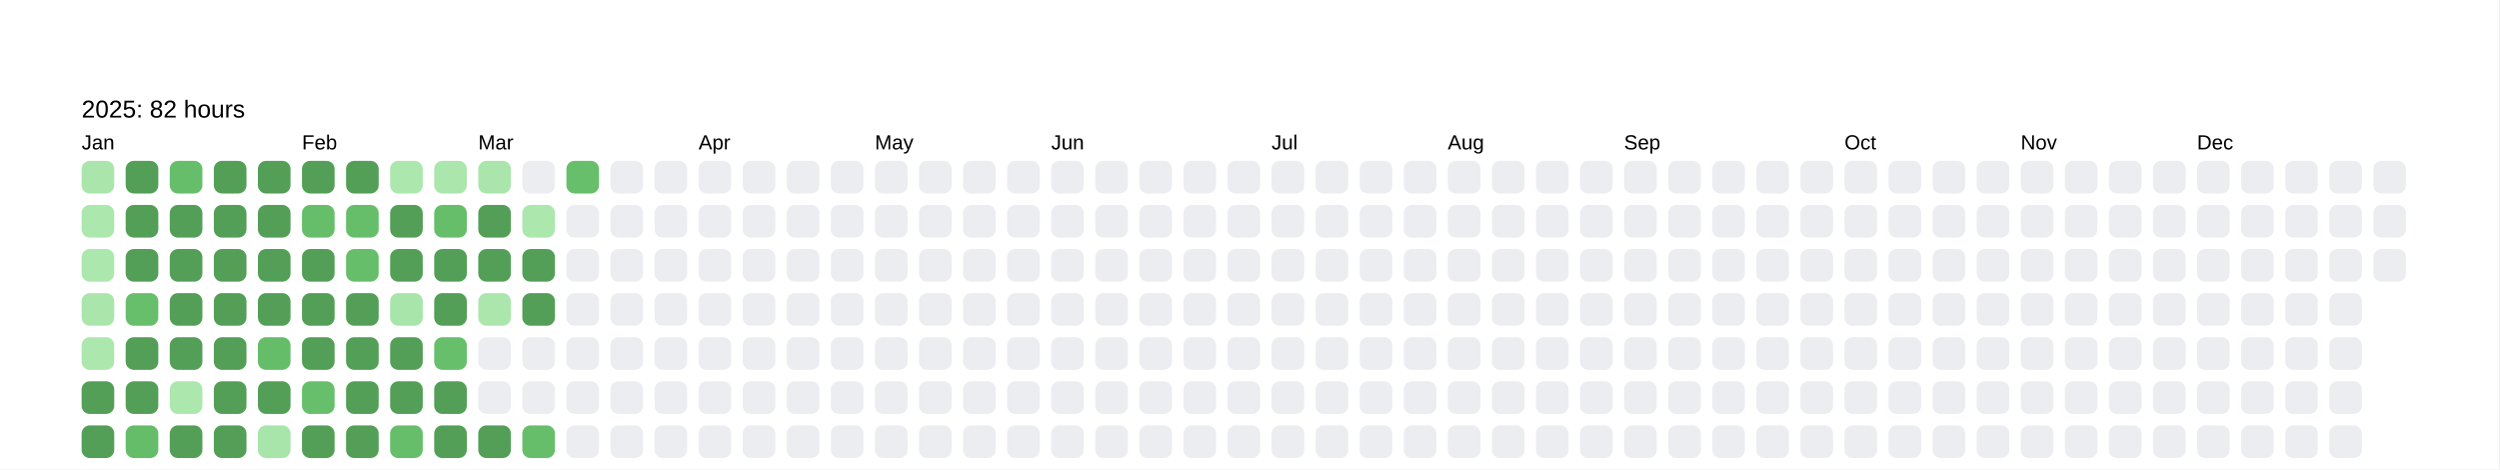
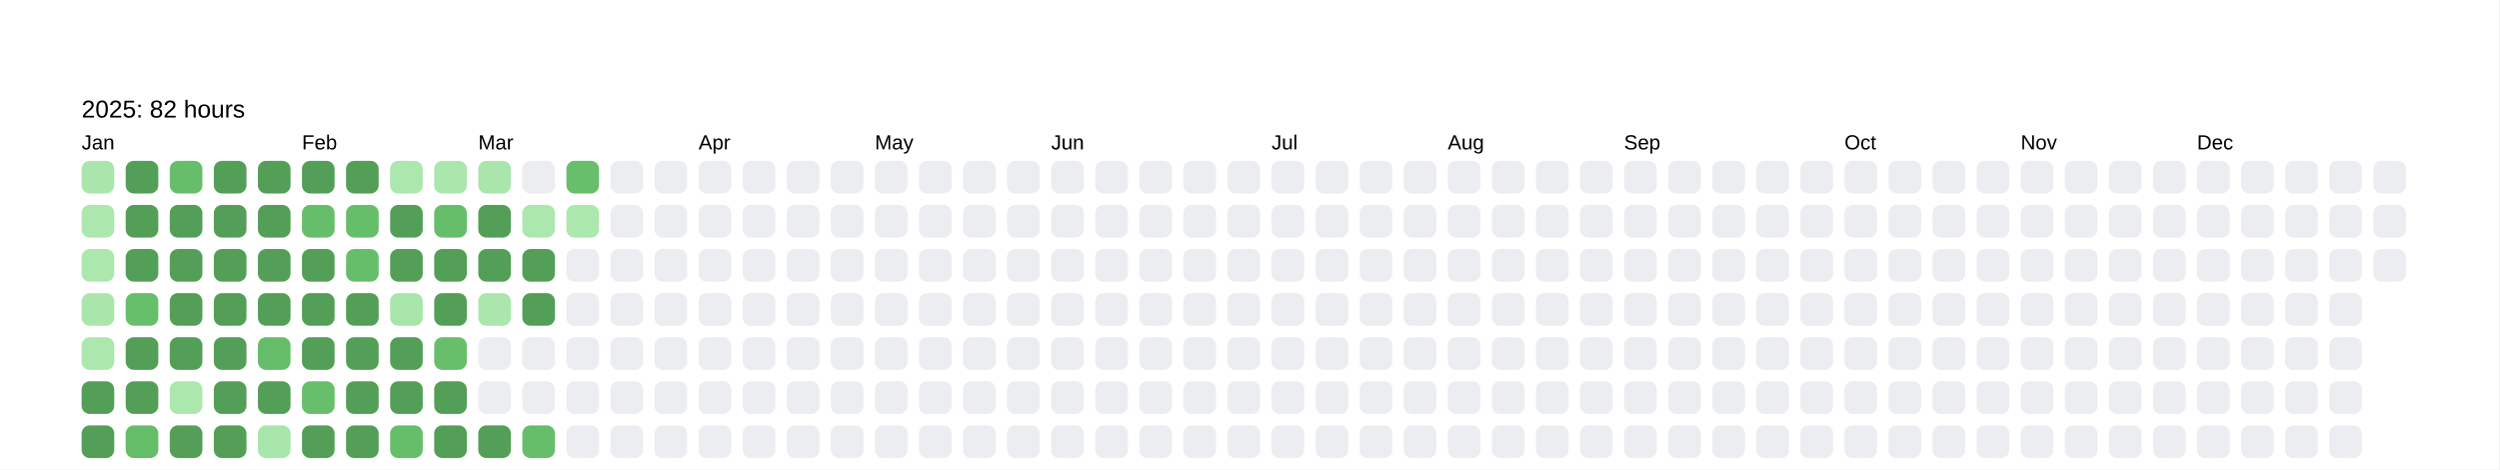
<svg xmlns="http://www.w3.org/2000/svg" baseProfile="full" height="57.5mm" version="1.1" viewBox="0,0,306.2,57.5" width="306.2mm">
  <defs />
  <rect fill="#FFFFFF" height="57.5" width="306.2" x="0" y="0" />
  <text fill="#000000" style="font-size:6px; font-family:Arial; font-weight:bold;" x="10" y="10" />
  <text fill="#000000" style="font-size:3px; font-family:Arial;" x="10" y="14.4">2025: 82 hours</text>
  <text fill="#000000" style="font-size:2.5px; font-family:Arial" x="10" y="18.3">Jan</text>
  <rect fill="#aae6ac" height="4" rx="1" ry="1" width="4" x="10" y="19.7" />
  <rect fill="#ace7ae" height="4" rx="1" ry="1" width="4" x="10" y="25.1" />
  <rect fill="#ace7ae" height="4" rx="1" ry="1" width="4" x="10" y="30.5" />
  <rect fill="#aae6ac" height="4" rx="1" ry="1" width="4" x="10" y="35.9" />
  <rect fill="#ace7ae" height="4" rx="1" ry="1" width="4" x="10" y="41.3" />
  <rect fill="#549F57" height="4" rx="1" ry="1" width="4" x="10" y="46.7" />
  <rect fill="#549F57" height="4" rx="1" ry="1" width="4" x="10" y="52.1" />
  <rect fill="#549F57" height="4" rx="1" ry="1" width="4" x="15.4" y="19.7" />
  <rect fill="#549F57" height="4" rx="1" ry="1" width="4" x="15.4" y="25.1" />
  <rect fill="#549F57" height="4" rx="1" ry="1" width="4" x="15.4" y="30.5" />
  <rect fill="#67bf6c" height="4" rx="1" ry="1" width="4" x="15.4" y="35.9" />
  <rect fill="#549F57" height="4" rx="1" ry="1" width="4" x="15.4" y="41.3" />
  <rect fill="#549F57" height="4" rx="1" ry="1" width="4" x="15.4" y="46.7" />
  <rect fill="#65bd6a" height="4" rx="1" ry="1" width="4" x="15.4" y="52.1" />
  <rect fill="#66be6b" height="4" rx="1" ry="1" width="4" x="20.8" y="19.7" />
  <rect fill="#549F57" height="4" rx="1" ry="1" width="4" x="20.8" y="25.1" />
  <rect fill="#549F57" height="4" rx="1" ry="1" width="4" x="20.8" y="30.5" />
  <rect fill="#549F57" height="4" rx="1" ry="1" width="4" x="20.8" y="35.9" />
  <rect fill="#549F57" height="4" rx="1" ry="1" width="4" x="20.8" y="41.3" />
  <rect fill="#ace7ae" height="4" rx="1" ry="1" width="4" x="20.8" y="46.7" />
  <rect fill="#549F57" height="4" rx="1" ry="1" width="4" x="20.8" y="52.1" />
  <rect fill="#549F57" height="4" rx="1" ry="1" width="4" x="26.2" y="19.7" />
  <rect fill="#549F57" height="4" rx="1" ry="1" width="4" x="26.2" y="25.1" />
  <rect fill="#549F57" height="4" rx="1" ry="1" width="4" x="26.2" y="30.5" />
  <rect fill="#549F57" height="4" rx="1" ry="1" width="4" x="26.2" y="35.9" />
  <rect fill="#549F57" height="4" rx="1" ry="1" width="4" x="26.2" y="41.3" />
  <rect fill="#549F57" height="4" rx="1" ry="1" width="4" x="26.2" y="46.7" />
  <rect fill="#549F57" height="4" rx="1" ry="1" width="4" x="26.2" y="52.1" />
  <rect fill="#549F57" height="4" rx="1" ry="1" width="4" x="31.6" y="19.7" />
  <rect fill="#549F57" height="4" rx="1" ry="1" width="4" x="31.6" y="25.1" />
  <rect fill="#549F57" height="4" rx="1" ry="1" width="4" x="31.6" y="30.5" />
  <rect fill="#549F57" height="4" rx="1" ry="1" width="4" x="31.6" y="35.9" />
  <rect fill="#65bd6a" height="4" rx="1" ry="1" width="4" x="31.6" y="41.3" />
  <rect fill="#549F57" height="4" rx="1" ry="1" width="4" x="31.6" y="46.7" />
  <rect fill="#a8e5aa" height="4" rx="1" ry="1" width="4" x="31.6" y="52.1" />
  <text fill="#000000" style="font-size:2.5px; font-family:Arial" x="37.0" y="18.3">Feb</text>
  <rect fill="#549F57" height="4" rx="1" ry="1" width="4" x="37.0" y="19.7" />
  <rect fill="#66be6b" height="4" rx="1" ry="1" width="4" x="37.0" y="25.1" />
  <rect fill="#549F57" height="4" rx="1" ry="1" width="4" x="37.0" y="30.5" />
  <rect fill="#549F57" height="4" rx="1" ry="1" width="4" x="37.0" y="35.9" />
  <rect fill="#549F57" height="4" rx="1" ry="1" width="4" x="37.0" y="41.3" />
  <rect fill="#67bf6c" height="4" rx="1" ry="1" width="4" x="37.0" y="46.7" />
  <rect fill="#549F57" height="4" rx="1" ry="1" width="4" x="37.0" y="52.1" />
  <rect fill="#549F57" height="4" rx="1" ry="1" width="4" x="42.4" y="19.7" />
  <rect fill="#66be6b" height="4" rx="1" ry="1" width="4" x="42.4" y="25.1" />
  <rect fill="#66be6b" height="4" rx="1" ry="1" width="4" x="42.4" y="30.5" />
  <rect fill="#549F57" height="4" rx="1" ry="1" width="4" x="42.4" y="35.9" />
  <rect fill="#549F57" height="4" rx="1" ry="1" width="4" x="42.4" y="41.3" />
  <rect fill="#549F57" height="4" rx="1" ry="1" width="4" x="42.4" y="46.7" />
  <rect fill="#549F57" height="4" rx="1" ry="1" width="4" x="42.4" y="52.1" />
  <rect fill="#ace7ae" height="4" rx="1" ry="1" width="4" x="47.8" y="19.7" />
  <rect fill="#549F57" height="4" rx="1" ry="1" width="4" x="47.8" y="25.1" />
  <rect fill="#549F57" height="4" rx="1" ry="1" width="4" x="47.8" y="30.5" />
  <rect fill="#a8e5aa" height="4" rx="1" ry="1" width="4" x="47.8" y="35.9" />
  <rect fill="#549F57" height="4" rx="1" ry="1" width="4" x="47.8" y="41.3" />
  <rect fill="#549F57" height="4" rx="1" ry="1" width="4" x="47.8" y="46.7" />
  <rect fill="#66be6b" height="4" rx="1" ry="1" width="4" x="47.8" y="52.1" />
  <rect fill="#abe6ad" height="4" rx="1" ry="1" width="4" x="53.2" y="19.7" />
  <rect fill="#66be6a" height="4" rx="1" ry="1" width="4" x="53.2" y="25.1" />
  <rect fill="#549F57" height="4" rx="1" ry="1" width="4" x="53.2" y="30.5" />
  <rect fill="#549F57" height="4" rx="1" ry="1" width="4" x="53.2" y="35.9" />
  <rect fill="#67bf6c" height="4" rx="1" ry="1" width="4" x="53.2" y="41.3" />
  <rect fill="#549F57" height="4" rx="1" ry="1" width="4" x="53.2" y="46.7" />
  <rect fill="#549F57" height="4" rx="1" ry="1" width="4" x="53.2" y="52.1" />
  <text fill="#000000" style="font-size:2.5px; font-family:Arial" x="58.6" y="18.3">Mar</text>
  <rect fill="#aae6ac" height="4" rx="1" ry="1" width="4" x="58.6" y="19.7" />
  <rect fill="#549F57" height="4" rx="1" ry="1" width="4" x="58.6" y="25.1" />
  <rect fill="#549F57" height="4" rx="1" ry="1" width="4" x="58.6" y="30.5" />
  <rect fill="#abe7ad" height="4" rx="1" ry="1" width="4" x="58.6" y="35.9" />
  <rect fill="#EBEDF0" height="4" rx="1" ry="1" width="4" x="58.6" y="41.3" />
  <rect fill="#EBEDF0" height="4" rx="1" ry="1" width="4" x="58.6" y="46.7" />
  <rect fill="#549F57" height="4" rx="1" ry="1" width="4" x="58.6" y="52.1" />
  <rect fill="#EBEDF0" height="4" rx="1" ry="1" width="4" x="64" y="19.7" />
  <rect fill="#ace7ae" height="4" rx="1" ry="1" width="4" x="64" y="25.1" />
  <rect fill="#549F57" height="4" rx="1" ry="1" width="4" x="64" y="30.5" />
  <rect fill="#549F57" height="4" rx="1" ry="1" width="4" x="64" y="35.9" />
  <rect fill="#EBEDF0" height="4" rx="1" ry="1" width="4" x="64" y="41.3" />
  <rect fill="#EBEDF0" height="4" rx="1" ry="1" width="4" x="64" y="46.7" />
  <rect fill="#66be6b" height="4" rx="1" ry="1" width="4" x="64" y="52.1" />
  <rect fill="#67bf6c" height="4" rx="1" ry="1" width="4" x="69.4" y="19.7" />
-   <rect fill="#EBEDF0" height="4" rx="1" ry="1" width="4" x="69.4" y="25.1" />
+   <rect fill="#ace7ae" height="4" rx="1" ry="1" width="4" x="69.4" y="25.1" />
  <rect fill="#EBEDF0" height="4" rx="1" ry="1" width="4" x="69.4" y="30.5" />
  <rect fill="#EBEDF0" height="4" rx="1" ry="1" width="4" x="69.4" y="35.9" />
  <rect fill="#EBEDF0" height="4" rx="1" ry="1" width="4" x="69.4" y="41.3" />
  <rect fill="#EBEDF0" height="4" rx="1" ry="1" width="4" x="69.4" y="46.7" />
  <rect fill="#EBEDF0" height="4" rx="1" ry="1" width="4" x="69.4" y="52.1" />
  <rect fill="#EBEDF0" height="4" rx="1" ry="1" width="4" x="74.8" y="19.7" />
  <rect fill="#EBEDF0" height="4" rx="1" ry="1" width="4" x="74.8" y="25.1" />
  <rect fill="#EBEDF0" height="4" rx="1" ry="1" width="4" x="74.8" y="30.5" />
  <rect fill="#EBEDF0" height="4" rx="1" ry="1" width="4" x="74.8" y="35.9" />
  <rect fill="#EBEDF0" height="4" rx="1" ry="1" width="4" x="74.8" y="41.3" />
  <rect fill="#EBEDF0" height="4" rx="1" ry="1" width="4" x="74.8" y="46.7" />
  <rect fill="#EBEDF0" height="4" rx="1" ry="1" width="4" x="74.8" y="52.1" />
  <rect fill="#EBEDF0" height="4" rx="1" ry="1" width="4" x="80.2" y="19.7" />
  <rect fill="#EBEDF0" height="4" rx="1" ry="1" width="4" x="80.2" y="25.1" />
  <rect fill="#EBEDF0" height="4" rx="1" ry="1" width="4" x="80.2" y="30.5" />
  <rect fill="#EBEDF0" height="4" rx="1" ry="1" width="4" x="80.2" y="35.9" />
  <rect fill="#EBEDF0" height="4" rx="1" ry="1" width="4" x="80.2" y="41.3" />
  <rect fill="#EBEDF0" height="4" rx="1" ry="1" width="4" x="80.2" y="46.7" />
  <rect fill="#EBEDF0" height="4" rx="1" ry="1" width="4" x="80.2" y="52.1" />
  <text fill="#000000" style="font-size:2.5px; font-family:Arial" x="85.6" y="18.3">Apr</text>
  <rect fill="#EBEDF0" height="4" rx="1" ry="1" width="4" x="85.6" y="19.7" />
  <rect fill="#EBEDF0" height="4" rx="1" ry="1" width="4" x="85.6" y="25.1" />
  <rect fill="#EBEDF0" height="4" rx="1" ry="1" width="4" x="85.6" y="30.5" />
  <rect fill="#EBEDF0" height="4" rx="1" ry="1" width="4" x="85.6" y="35.9" />
  <rect fill="#EBEDF0" height="4" rx="1" ry="1" width="4" x="85.6" y="41.3" />
  <rect fill="#EBEDF0" height="4" rx="1" ry="1" width="4" x="85.6" y="46.7" />
  <rect fill="#EBEDF0" height="4" rx="1" ry="1" width="4" x="85.6" y="52.1" />
  <rect fill="#EBEDF0" height="4" rx="1" ry="1" width="4" x="91" y="19.7" />
  <rect fill="#EBEDF0" height="4" rx="1" ry="1" width="4" x="91" y="25.1" />
  <rect fill="#EBEDF0" height="4" rx="1" ry="1" width="4" x="91" y="30.5" />
  <rect fill="#EBEDF0" height="4" rx="1" ry="1" width="4" x="91" y="35.9" />
  <rect fill="#EBEDF0" height="4" rx="1" ry="1" width="4" x="91" y="41.3" />
  <rect fill="#EBEDF0" height="4" rx="1" ry="1" width="4" x="91" y="46.7" />
  <rect fill="#EBEDF0" height="4" rx="1" ry="1" width="4" x="91" y="52.1" />
  <rect fill="#EBEDF0" height="4" rx="1" ry="1" width="4" x="96.4" y="19.7" />
  <rect fill="#EBEDF0" height="4" rx="1" ry="1" width="4" x="96.4" y="25.1" />
  <rect fill="#EBEDF0" height="4" rx="1" ry="1" width="4" x="96.4" y="30.5" />
  <rect fill="#EBEDF0" height="4" rx="1" ry="1" width="4" x="96.4" y="35.9" />
  <rect fill="#EBEDF0" height="4" rx="1" ry="1" width="4" x="96.4" y="41.3" />
  <rect fill="#EBEDF0" height="4" rx="1" ry="1" width="4" x="96.4" y="46.7" />
  <rect fill="#EBEDF0" height="4" rx="1" ry="1" width="4" x="96.4" y="52.1" />
  <rect fill="#EBEDF0" height="4" rx="1" ry="1" width="4" x="101.8" y="19.7" />
  <rect fill="#EBEDF0" height="4" rx="1" ry="1" width="4" x="101.8" y="25.1" />
  <rect fill="#EBEDF0" height="4" rx="1" ry="1" width="4" x="101.8" y="30.5" />
  <rect fill="#EBEDF0" height="4" rx="1" ry="1" width="4" x="101.8" y="35.9" />
  <rect fill="#EBEDF0" height="4" rx="1" ry="1" width="4" x="101.8" y="41.3" />
  <rect fill="#EBEDF0" height="4" rx="1" ry="1" width="4" x="101.8" y="46.7" />
  <rect fill="#EBEDF0" height="4" rx="1" ry="1" width="4" x="101.8" y="52.1" />
  <text fill="#000000" style="font-size:2.5px; font-family:Arial" x="107.2" y="18.3">May</text>
  <rect fill="#EBEDF0" height="4" rx="1" ry="1" width="4" x="107.2" y="19.7" />
  <rect fill="#EBEDF0" height="4" rx="1" ry="1" width="4" x="107.2" y="25.1" />
  <rect fill="#EBEDF0" height="4" rx="1" ry="1" width="4" x="107.2" y="30.5" />
  <rect fill="#EBEDF0" height="4" rx="1" ry="1" width="4" x="107.2" y="35.9" />
  <rect fill="#EBEDF0" height="4" rx="1" ry="1" width="4" x="107.2" y="41.3" />
  <rect fill="#EBEDF0" height="4" rx="1" ry="1" width="4" x="107.2" y="46.7" />
  <rect fill="#EBEDF0" height="4" rx="1" ry="1" width="4" x="107.2" y="52.1" />
  <rect fill="#EBEDF0" height="4" rx="1" ry="1" width="4" x="112.6" y="19.7" />
  <rect fill="#EBEDF0" height="4" rx="1" ry="1" width="4" x="112.6" y="25.1" />
  <rect fill="#EBEDF0" height="4" rx="1" ry="1" width="4" x="112.6" y="30.5" />
  <rect fill="#EBEDF0" height="4" rx="1" ry="1" width="4" x="112.6" y="35.9" />
  <rect fill="#EBEDF0" height="4" rx="1" ry="1" width="4" x="112.6" y="41.3" />
  <rect fill="#EBEDF0" height="4" rx="1" ry="1" width="4" x="112.6" y="46.7" />
  <rect fill="#EBEDF0" height="4" rx="1" ry="1" width="4" x="112.6" y="52.1" />
  <rect fill="#EBEDF0" height="4" rx="1" ry="1" width="4" x="118" y="19.7" />
  <rect fill="#EBEDF0" height="4" rx="1" ry="1" width="4" x="118" y="25.1" />
  <rect fill="#EBEDF0" height="4" rx="1" ry="1" width="4" x="118" y="30.5" />
  <rect fill="#EBEDF0" height="4" rx="1" ry="1" width="4" x="118" y="35.9" />
  <rect fill="#EBEDF0" height="4" rx="1" ry="1" width="4" x="118" y="41.3" />
  <rect fill="#EBEDF0" height="4" rx="1" ry="1" width="4" x="118" y="46.7" />
  <rect fill="#EBEDF0" height="4" rx="1" ry="1" width="4" x="118" y="52.1" />
  <rect fill="#EBEDF0" height="4" rx="1" ry="1" width="4" x="123.4" y="19.7" />
  <rect fill="#EBEDF0" height="4" rx="1" ry="1" width="4" x="123.4" y="25.1" />
  <rect fill="#EBEDF0" height="4" rx="1" ry="1" width="4" x="123.4" y="30.5" />
  <rect fill="#EBEDF0" height="4" rx="1" ry="1" width="4" x="123.4" y="35.9" />
  <rect fill="#EBEDF0" height="4" rx="1" ry="1" width="4" x="123.4" y="41.3" />
  <rect fill="#EBEDF0" height="4" rx="1" ry="1" width="4" x="123.4" y="46.7" />
  <rect fill="#EBEDF0" height="4" rx="1" ry="1" width="4" x="123.4" y="52.1" />
  <text fill="#000000" style="font-size:2.5px; font-family:Arial" x="128.8" y="18.3">Jun</text>
  <rect fill="#EBEDF0" height="4" rx="1" ry="1" width="4" x="128.8" y="19.7" />
  <rect fill="#EBEDF0" height="4" rx="1" ry="1" width="4" x="128.8" y="25.1" />
  <rect fill="#EBEDF0" height="4" rx="1" ry="1" width="4" x="128.8" y="30.5" />
  <rect fill="#EBEDF0" height="4" rx="1" ry="1" width="4" x="128.8" y="35.9" />
  <rect fill="#EBEDF0" height="4" rx="1" ry="1" width="4" x="128.8" y="41.3" />
  <rect fill="#EBEDF0" height="4" rx="1" ry="1" width="4" x="128.8" y="46.7" />
  <rect fill="#EBEDF0" height="4" rx="1" ry="1" width="4" x="128.8" y="52.1" />
  <rect fill="#EBEDF0" height="4" rx="1" ry="1" width="4" x="134.2" y="19.7" />
  <rect fill="#EBEDF0" height="4" rx="1" ry="1" width="4" x="134.2" y="25.1" />
  <rect fill="#EBEDF0" height="4" rx="1" ry="1" width="4" x="134.2" y="30.5" />
  <rect fill="#EBEDF0" height="4" rx="1" ry="1" width="4" x="134.2" y="35.9" />
  <rect fill="#EBEDF0" height="4" rx="1" ry="1" width="4" x="134.2" y="41.3" />
  <rect fill="#EBEDF0" height="4" rx="1" ry="1" width="4" x="134.2" y="46.7" />
  <rect fill="#EBEDF0" height="4" rx="1" ry="1" width="4" x="134.2" y="52.1" />
  <rect fill="#EBEDF0" height="4" rx="1" ry="1" width="4" x="139.6" y="19.7" />
  <rect fill="#EBEDF0" height="4" rx="1" ry="1" width="4" x="139.6" y="25.1" />
  <rect fill="#EBEDF0" height="4" rx="1" ry="1" width="4" x="139.6" y="30.5" />
  <rect fill="#EBEDF0" height="4" rx="1" ry="1" width="4" x="139.6" y="35.9" />
  <rect fill="#EBEDF0" height="4" rx="1" ry="1" width="4" x="139.6" y="41.3" />
  <rect fill="#EBEDF0" height="4" rx="1" ry="1" width="4" x="139.6" y="46.7" />
  <rect fill="#EBEDF0" height="4" rx="1" ry="1" width="4" x="139.6" y="52.1" />
  <rect fill="#EBEDF0" height="4" rx="1" ry="1" width="4" x="145" y="19.7" />
  <rect fill="#EBEDF0" height="4" rx="1" ry="1" width="4" x="145" y="25.1" />
  <rect fill="#EBEDF0" height="4" rx="1" ry="1" width="4" x="145" y="30.5" />
  <rect fill="#EBEDF0" height="4" rx="1" ry="1" width="4" x="145" y="35.9" />
  <rect fill="#EBEDF0" height="4" rx="1" ry="1" width="4" x="145" y="41.3" />
  <rect fill="#EBEDF0" height="4" rx="1" ry="1" width="4" x="145" y="46.7" />
  <rect fill="#EBEDF0" height="4" rx="1" ry="1" width="4" x="145" y="52.1" />
  <rect fill="#EBEDF0" height="4" rx="1" ry="1" width="4" x="150.4" y="19.7" />
  <rect fill="#EBEDF0" height="4" rx="1" ry="1" width="4" x="150.4" y="25.1" />
  <rect fill="#EBEDF0" height="4" rx="1" ry="1" width="4" x="150.4" y="30.5" />
  <rect fill="#EBEDF0" height="4" rx="1" ry="1" width="4" x="150.4" y="35.9" />
  <rect fill="#EBEDF0" height="4" rx="1" ry="1" width="4" x="150.4" y="41.3" />
  <rect fill="#EBEDF0" height="4" rx="1" ry="1" width="4" x="150.4" y="46.7" />
  <rect fill="#EBEDF0" height="4" rx="1" ry="1" width="4" x="150.4" y="52.1" />
  <text fill="#000000" style="font-size:2.5px; font-family:Arial" x="155.8" y="18.3">Jul</text>
  <rect fill="#EBEDF0" height="4" rx="1" ry="1" width="4" x="155.8" y="19.7" />
  <rect fill="#EBEDF0" height="4" rx="1" ry="1" width="4" x="155.8" y="25.1" />
  <rect fill="#EBEDF0" height="4" rx="1" ry="1" width="4" x="155.8" y="30.5" />
  <rect fill="#EBEDF0" height="4" rx="1" ry="1" width="4" x="155.8" y="35.9" />
  <rect fill="#EBEDF0" height="4" rx="1" ry="1" width="4" x="155.8" y="41.3" />
  <rect fill="#EBEDF0" height="4" rx="1" ry="1" width="4" x="155.8" y="46.7" />
  <rect fill="#EBEDF0" height="4" rx="1" ry="1" width="4" x="155.8" y="52.1" />
  <rect fill="#EBEDF0" height="4" rx="1" ry="1" width="4" x="161.2" y="19.7" />
  <rect fill="#EBEDF0" height="4" rx="1" ry="1" width="4" x="161.2" y="25.1" />
  <rect fill="#EBEDF0" height="4" rx="1" ry="1" width="4" x="161.2" y="30.5" />
  <rect fill="#EBEDF0" height="4" rx="1" ry="1" width="4" x="161.2" y="35.9" />
  <rect fill="#EBEDF0" height="4" rx="1" ry="1" width="4" x="161.2" y="41.3" />
  <rect fill="#EBEDF0" height="4" rx="1" ry="1" width="4" x="161.2" y="46.7" />
  <rect fill="#EBEDF0" height="4" rx="1" ry="1" width="4" x="161.2" y="52.1" />
  <rect fill="#EBEDF0" height="4" rx="1" ry="1" width="4" x="166.6" y="19.7" />
  <rect fill="#EBEDF0" height="4" rx="1" ry="1" width="4" x="166.6" y="25.1" />
  <rect fill="#EBEDF0" height="4" rx="1" ry="1" width="4" x="166.6" y="30.5" />
  <rect fill="#EBEDF0" height="4" rx="1" ry="1" width="4" x="166.6" y="35.9" />
  <rect fill="#EBEDF0" height="4" rx="1" ry="1" width="4" x="166.6" y="41.3" />
  <rect fill="#EBEDF0" height="4" rx="1" ry="1" width="4" x="166.6" y="46.7" />
  <rect fill="#EBEDF0" height="4" rx="1" ry="1" width="4" x="166.6" y="52.1" />
  <rect fill="#EBEDF0" height="4" rx="1" ry="1" width="4" x="172" y="19.7" />
  <rect fill="#EBEDF0" height="4" rx="1" ry="1" width="4" x="172" y="25.1" />
  <rect fill="#EBEDF0" height="4" rx="1" ry="1" width="4" x="172" y="30.5" />
  <rect fill="#EBEDF0" height="4" rx="1" ry="1" width="4" x="172" y="35.9" />
  <rect fill="#EBEDF0" height="4" rx="1" ry="1" width="4" x="172" y="41.3" />
  <rect fill="#EBEDF0" height="4" rx="1" ry="1" width="4" x="172" y="46.7" />
  <rect fill="#EBEDF0" height="4" rx="1" ry="1" width="4" x="172" y="52.1" />
  <text fill="#000000" style="font-size:2.5px; font-family:Arial" x="177.4" y="18.3">Aug</text>
  <rect fill="#EBEDF0" height="4" rx="1" ry="1" width="4" x="177.4" y="19.7" />
  <rect fill="#EBEDF0" height="4" rx="1" ry="1" width="4" x="177.4" y="25.1" />
  <rect fill="#EBEDF0" height="4" rx="1" ry="1" width="4" x="177.4" y="30.5" />
  <rect fill="#EBEDF0" height="4" rx="1" ry="1" width="4" x="177.4" y="35.9" />
  <rect fill="#EBEDF0" height="4" rx="1" ry="1" width="4" x="177.4" y="41.3" />
  <rect fill="#EBEDF0" height="4" rx="1" ry="1" width="4" x="177.4" y="46.7" />
  <rect fill="#EBEDF0" height="4" rx="1" ry="1" width="4" x="177.4" y="52.1" />
  <rect fill="#EBEDF0" height="4" rx="1" ry="1" width="4" x="182.8" y="19.7" />
  <rect fill="#EBEDF0" height="4" rx="1" ry="1" width="4" x="182.8" y="25.1" />
  <rect fill="#EBEDF0" height="4" rx="1" ry="1" width="4" x="182.8" y="30.5" />
  <rect fill="#EBEDF0" height="4" rx="1" ry="1" width="4" x="182.8" y="35.9" />
  <rect fill="#EBEDF0" height="4" rx="1" ry="1" width="4" x="182.8" y="41.3" />
  <rect fill="#EBEDF0" height="4" rx="1" ry="1" width="4" x="182.8" y="46.7" />
  <rect fill="#EBEDF0" height="4" rx="1" ry="1" width="4" x="182.8" y="52.1" />
  <rect fill="#EBEDF0" height="4" rx="1" ry="1" width="4" x="188.2" y="19.7" />
  <rect fill="#EBEDF0" height="4" rx="1" ry="1" width="4" x="188.2" y="25.1" />
  <rect fill="#EBEDF0" height="4" rx="1" ry="1" width="4" x="188.2" y="30.5" />
  <rect fill="#EBEDF0" height="4" rx="1" ry="1" width="4" x="188.2" y="35.9" />
  <rect fill="#EBEDF0" height="4" rx="1" ry="1" width="4" x="188.2" y="41.3" />
  <rect fill="#EBEDF0" height="4" rx="1" ry="1" width="4" x="188.2" y="46.7" />
  <rect fill="#EBEDF0" height="4" rx="1" ry="1" width="4" x="188.2" y="52.1" />
  <rect fill="#EBEDF0" height="4" rx="1" ry="1" width="4" x="193.6" y="19.7" />
  <rect fill="#EBEDF0" height="4" rx="1" ry="1" width="4" x="193.6" y="25.1" />
  <rect fill="#EBEDF0" height="4" rx="1" ry="1" width="4" x="193.6" y="30.5" />
  <rect fill="#EBEDF0" height="4" rx="1" ry="1" width="4" x="193.6" y="35.9" />
  <rect fill="#EBEDF0" height="4" rx="1" ry="1" width="4" x="193.6" y="41.3" />
  <rect fill="#EBEDF0" height="4" rx="1" ry="1" width="4" x="193.6" y="46.7" />
  <rect fill="#EBEDF0" height="4" rx="1" ry="1" width="4" x="193.6" y="52.1" />
  <text fill="#000000" style="font-size:2.5px; font-family:Arial" x="199" y="18.3">Sep</text>
  <rect fill="#EBEDF0" height="4" rx="1" ry="1" width="4" x="199" y="19.7" />
  <rect fill="#EBEDF0" height="4" rx="1" ry="1" width="4" x="199" y="25.1" />
  <rect fill="#EBEDF0" height="4" rx="1" ry="1" width="4" x="199" y="30.5" />
  <rect fill="#EBEDF0" height="4" rx="1" ry="1" width="4" x="199" y="35.9" />
  <rect fill="#EBEDF0" height="4" rx="1" ry="1" width="4" x="199" y="41.3" />
  <rect fill="#EBEDF0" height="4" rx="1" ry="1" width="4" x="199" y="46.7" />
  <rect fill="#EBEDF0" height="4" rx="1" ry="1" width="4" x="199" y="52.1" />
  <rect fill="#EBEDF0" height="4" rx="1" ry="1" width="4" x="204.4" y="19.7" />
  <rect fill="#EBEDF0" height="4" rx="1" ry="1" width="4" x="204.4" y="25.1" />
  <rect fill="#EBEDF0" height="4" rx="1" ry="1" width="4" x="204.4" y="30.5" />
  <rect fill="#EBEDF0" height="4" rx="1" ry="1" width="4" x="204.4" y="35.9" />
  <rect fill="#EBEDF0" height="4" rx="1" ry="1" width="4" x="204.4" y="41.3" />
  <rect fill="#EBEDF0" height="4" rx="1" ry="1" width="4" x="204.4" y="46.7" />
  <rect fill="#EBEDF0" height="4" rx="1" ry="1" width="4" x="204.4" y="52.1" />
  <rect fill="#EBEDF0" height="4" rx="1" ry="1" width="4" x="209.8" y="19.7" />
  <rect fill="#EBEDF0" height="4" rx="1" ry="1" width="4" x="209.8" y="25.1" />
  <rect fill="#EBEDF0" height="4" rx="1" ry="1" width="4" x="209.8" y="30.5" />
  <rect fill="#EBEDF0" height="4" rx="1" ry="1" width="4" x="209.8" y="35.9" />
  <rect fill="#EBEDF0" height="4" rx="1" ry="1" width="4" x="209.8" y="41.3" />
  <rect fill="#EBEDF0" height="4" rx="1" ry="1" width="4" x="209.8" y="46.7" />
  <rect fill="#EBEDF0" height="4" rx="1" ry="1" width="4" x="209.8" y="52.1" />
  <rect fill="#EBEDF0" height="4" rx="1" ry="1" width="4" x="215.2" y="19.7" />
  <rect fill="#EBEDF0" height="4" rx="1" ry="1" width="4" x="215.2" y="25.1" />
  <rect fill="#EBEDF0" height="4" rx="1" ry="1" width="4" x="215.2" y="30.5" />
  <rect fill="#EBEDF0" height="4" rx="1" ry="1" width="4" x="215.2" y="35.9" />
  <rect fill="#EBEDF0" height="4" rx="1" ry="1" width="4" x="215.2" y="41.3" />
  <rect fill="#EBEDF0" height="4" rx="1" ry="1" width="4" x="215.2" y="46.7" />
  <rect fill="#EBEDF0" height="4" rx="1" ry="1" width="4" x="215.2" y="52.1" />
  <rect fill="#EBEDF0" height="4" rx="1" ry="1" width="4" x="220.6" y="19.7" />
  <rect fill="#EBEDF0" height="4" rx="1" ry="1" width="4" x="220.6" y="25.1" />
  <rect fill="#EBEDF0" height="4" rx="1" ry="1" width="4" x="220.6" y="30.5" />
  <rect fill="#EBEDF0" height="4" rx="1" ry="1" width="4" x="220.6" y="35.9" />
  <rect fill="#EBEDF0" height="4" rx="1" ry="1" width="4" x="220.6" y="41.3" />
  <rect fill="#EBEDF0" height="4" rx="1" ry="1" width="4" x="220.6" y="46.7" />
  <rect fill="#EBEDF0" height="4" rx="1" ry="1" width="4" x="220.6" y="52.1" />
  <text fill="#000000" style="font-size:2.5px; font-family:Arial" x="226" y="18.3">Oct</text>
  <rect fill="#EBEDF0" height="4" rx="1" ry="1" width="4" x="226" y="19.7" />
  <rect fill="#EBEDF0" height="4" rx="1" ry="1" width="4" x="226" y="25.1" />
  <rect fill="#EBEDF0" height="4" rx="1" ry="1" width="4" x="226" y="30.5" />
  <rect fill="#EBEDF0" height="4" rx="1" ry="1" width="4" x="226" y="35.9" />
  <rect fill="#EBEDF0" height="4" rx="1" ry="1" width="4" x="226" y="41.3" />
  <rect fill="#EBEDF0" height="4" rx="1" ry="1" width="4" x="226" y="46.7" />
  <rect fill="#EBEDF0" height="4" rx="1" ry="1" width="4" x="226" y="52.1" />
  <rect fill="#EBEDF0" height="4" rx="1" ry="1" width="4" x="231.4" y="19.7" />
  <rect fill="#EBEDF0" height="4" rx="1" ry="1" width="4" x="231.4" y="25.1" />
  <rect fill="#EBEDF0" height="4" rx="1" ry="1" width="4" x="231.4" y="30.5" />
  <rect fill="#EBEDF0" height="4" rx="1" ry="1" width="4" x="231.4" y="35.9" />
  <rect fill="#EBEDF0" height="4" rx="1" ry="1" width="4" x="231.4" y="41.3" />
  <rect fill="#EBEDF0" height="4" rx="1" ry="1" width="4" x="231.4" y="46.7" />
  <rect fill="#EBEDF0" height="4" rx="1" ry="1" width="4" x="231.4" y="52.1" />
  <rect fill="#EBEDF0" height="4" rx="1" ry="1" width="4" x="236.8" y="19.7" />
  <rect fill="#EBEDF0" height="4" rx="1" ry="1" width="4" x="236.8" y="25.1" />
  <rect fill="#EBEDF0" height="4" rx="1" ry="1" width="4" x="236.8" y="30.5" />
  <rect fill="#EBEDF0" height="4" rx="1" ry="1" width="4" x="236.8" y="35.9" />
  <rect fill="#EBEDF0" height="4" rx="1" ry="1" width="4" x="236.8" y="41.3" />
  <rect fill="#EBEDF0" height="4" rx="1" ry="1" width="4" x="236.8" y="46.7" />
  <rect fill="#EBEDF0" height="4" rx="1" ry="1" width="4" x="236.8" y="52.1" />
  <rect fill="#EBEDF0" height="4" rx="1" ry="1" width="4" x="242.2" y="19.7" />
  <rect fill="#EBEDF0" height="4" rx="1" ry="1" width="4" x="242.2" y="25.1" />
  <rect fill="#EBEDF0" height="4" rx="1" ry="1" width="4" x="242.2" y="30.5" />
  <rect fill="#EBEDF0" height="4" rx="1" ry="1" width="4" x="242.2" y="35.9" />
  <rect fill="#EBEDF0" height="4" rx="1" ry="1" width="4" x="242.2" y="41.3" />
  <rect fill="#EBEDF0" height="4" rx="1" ry="1" width="4" x="242.2" y="46.7" />
  <rect fill="#EBEDF0" height="4" rx="1" ry="1" width="4" x="242.2" y="52.1" />
  <text fill="#000000" style="font-size:2.5px; font-family:Arial" x="247.6" y="18.3">Nov</text>
  <rect fill="#EBEDF0" height="4" rx="1" ry="1" width="4" x="247.6" y="19.7" />
  <rect fill="#EBEDF0" height="4" rx="1" ry="1" width="4" x="247.6" y="25.1" />
  <rect fill="#EBEDF0" height="4" rx="1" ry="1" width="4" x="247.6" y="30.5" />
  <rect fill="#EBEDF0" height="4" rx="1" ry="1" width="4" x="247.6" y="35.9" />
  <rect fill="#EBEDF0" height="4" rx="1" ry="1" width="4" x="247.6" y="41.3" />
  <rect fill="#EBEDF0" height="4" rx="1" ry="1" width="4" x="247.6" y="46.7" />
  <rect fill="#EBEDF0" height="4" rx="1" ry="1" width="4" x="247.6" y="52.1" />
  <rect fill="#EBEDF0" height="4" rx="1" ry="1" width="4" x="253" y="19.7" />
  <rect fill="#EBEDF0" height="4" rx="1" ry="1" width="4" x="253" y="25.1" />
  <rect fill="#EBEDF0" height="4" rx="1" ry="1" width="4" x="253" y="30.5" />
  <rect fill="#EBEDF0" height="4" rx="1" ry="1" width="4" x="253" y="35.9" />
  <rect fill="#EBEDF0" height="4" rx="1" ry="1" width="4" x="253" y="41.3" />
  <rect fill="#EBEDF0" height="4" rx="1" ry="1" width="4" x="253" y="46.7" />
  <rect fill="#EBEDF0" height="4" rx="1" ry="1" width="4" x="253" y="52.1" />
  <rect fill="#EBEDF0" height="4" rx="1" ry="1" width="4" x="258.4" y="19.7" />
  <rect fill="#EBEDF0" height="4" rx="1" ry="1" width="4" x="258.4" y="25.1" />
  <rect fill="#EBEDF0" height="4" rx="1" ry="1" width="4" x="258.4" y="30.5" />
  <rect fill="#EBEDF0" height="4" rx="1" ry="1" width="4" x="258.4" y="35.9" />
  <rect fill="#EBEDF0" height="4" rx="1" ry="1" width="4" x="258.4" y="41.3" />
  <rect fill="#EBEDF0" height="4" rx="1" ry="1" width="4" x="258.4" y="46.7" />
  <rect fill="#EBEDF0" height="4" rx="1" ry="1" width="4" x="258.4" y="52.1" />
  <rect fill="#EBEDF0" height="4" rx="1" ry="1" width="4" x="263.8" y="19.7" />
  <rect fill="#EBEDF0" height="4" rx="1" ry="1" width="4" x="263.8" y="25.1" />
  <rect fill="#EBEDF0" height="4" rx="1" ry="1" width="4" x="263.8" y="30.5" />
  <rect fill="#EBEDF0" height="4" rx="1" ry="1" width="4" x="263.8" y="35.9" />
  <rect fill="#EBEDF0" height="4" rx="1" ry="1" width="4" x="263.8" y="41.3" />
  <rect fill="#EBEDF0" height="4" rx="1" ry="1" width="4" x="263.8" y="46.7" />
  <rect fill="#EBEDF0" height="4" rx="1" ry="1" width="4" x="263.8" y="52.1" />
  <text fill="#000000" style="font-size:2.5px; font-family:Arial" x="269.2" y="18.3">Dec</text>
  <rect fill="#EBEDF0" height="4" rx="1" ry="1" width="4" x="269.2" y="19.7" />
  <rect fill="#EBEDF0" height="4" rx="1" ry="1" width="4" x="269.2" y="25.1" />
  <rect fill="#EBEDF0" height="4" rx="1" ry="1" width="4" x="269.2" y="30.5" />
  <rect fill="#EBEDF0" height="4" rx="1" ry="1" width="4" x="269.2" y="35.9" />
  <rect fill="#EBEDF0" height="4" rx="1" ry="1" width="4" x="269.2" y="41.3" />
  <rect fill="#EBEDF0" height="4" rx="1" ry="1" width="4" x="269.2" y="46.7" />
  <rect fill="#EBEDF0" height="4" rx="1" ry="1" width="4" x="269.2" y="52.1" />
  <rect fill="#EBEDF0" height="4" rx="1" ry="1" width="4" x="274.6" y="19.7" />
  <rect fill="#EBEDF0" height="4" rx="1" ry="1" width="4" x="274.6" y="25.1" />
  <rect fill="#EBEDF0" height="4" rx="1" ry="1" width="4" x="274.6" y="30.5" />
  <rect fill="#EBEDF0" height="4" rx="1" ry="1" width="4" x="274.6" y="35.9" />
  <rect fill="#EBEDF0" height="4" rx="1" ry="1" width="4" x="274.6" y="41.3" />
  <rect fill="#EBEDF0" height="4" rx="1" ry="1" width="4" x="274.6" y="46.7" />
  <rect fill="#EBEDF0" height="4" rx="1" ry="1" width="4" x="274.6" y="52.1" />
  <rect fill="#EBEDF0" height="4" rx="1" ry="1" width="4" x="280" y="19.7" />
  <rect fill="#EBEDF0" height="4" rx="1" ry="1" width="4" x="280" y="25.1" />
  <rect fill="#EBEDF0" height="4" rx="1" ry="1" width="4" x="280" y="30.5" />
  <rect fill="#EBEDF0" height="4" rx="1" ry="1" width="4" x="280" y="35.9" />
  <rect fill="#EBEDF0" height="4" rx="1" ry="1" width="4" x="280" y="41.3" />
  <rect fill="#EBEDF0" height="4" rx="1" ry="1" width="4" x="280" y="46.7" />
  <rect fill="#EBEDF0" height="4" rx="1" ry="1" width="4" x="280" y="52.1" />
  <rect fill="#EBEDF0" height="4" rx="1" ry="1" width="4" x="285.4" y="19.7" />
  <rect fill="#EBEDF0" height="4" rx="1" ry="1" width="4" x="285.4" y="25.1" />
  <rect fill="#EBEDF0" height="4" rx="1" ry="1" width="4" x="285.4" y="30.5" />
  <rect fill="#EBEDF0" height="4" rx="1" ry="1" width="4" x="285.4" y="35.9" />
  <rect fill="#EBEDF0" height="4" rx="1" ry="1" width="4" x="285.4" y="41.3" />
  <rect fill="#EBEDF0" height="4" rx="1" ry="1" width="4" x="285.4" y="46.7" />
  <rect fill="#EBEDF0" height="4" rx="1" ry="1" width="4" x="285.4" y="52.1" />
  <rect fill="#EBEDF0" height="4" rx="1" ry="1" width="4" x="290.8" y="19.7" />
  <rect fill="#EBEDF0" height="4" rx="1" ry="1" width="4" x="290.8" y="25.1" />
  <rect fill="#EBEDF0" height="4" rx="1" ry="1" width="4" x="290.8" y="30.5" />
</svg>
